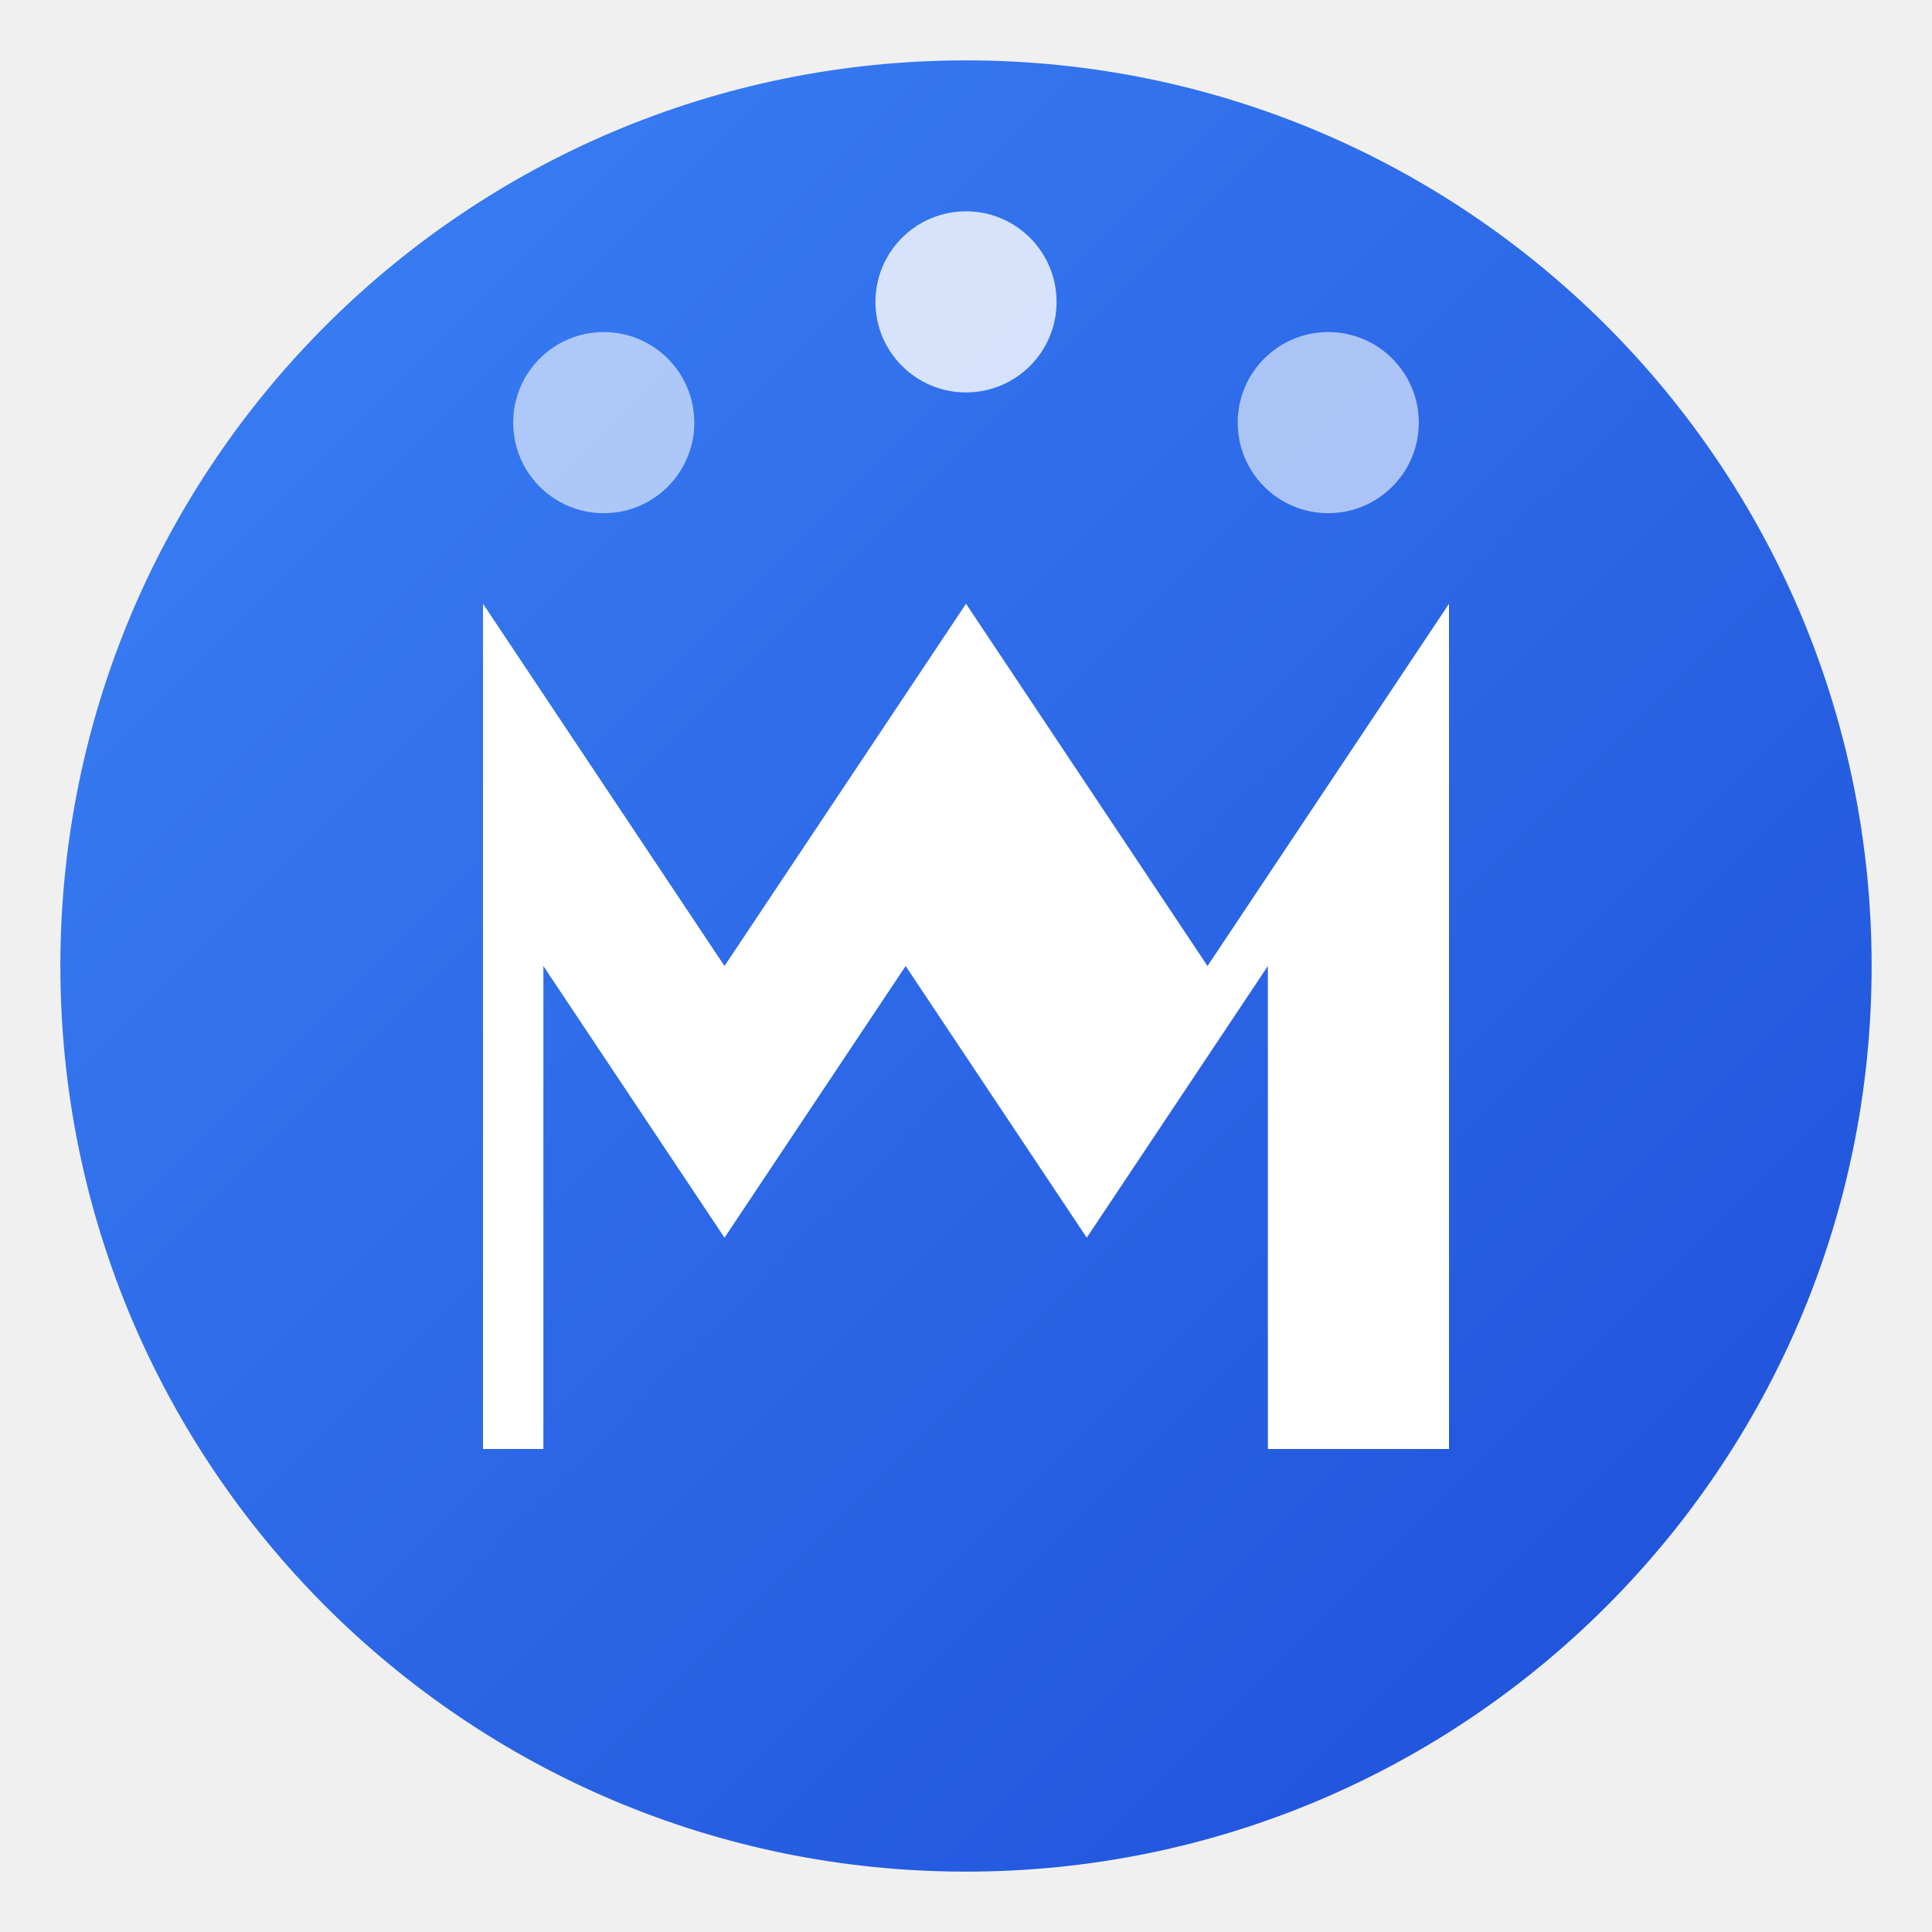
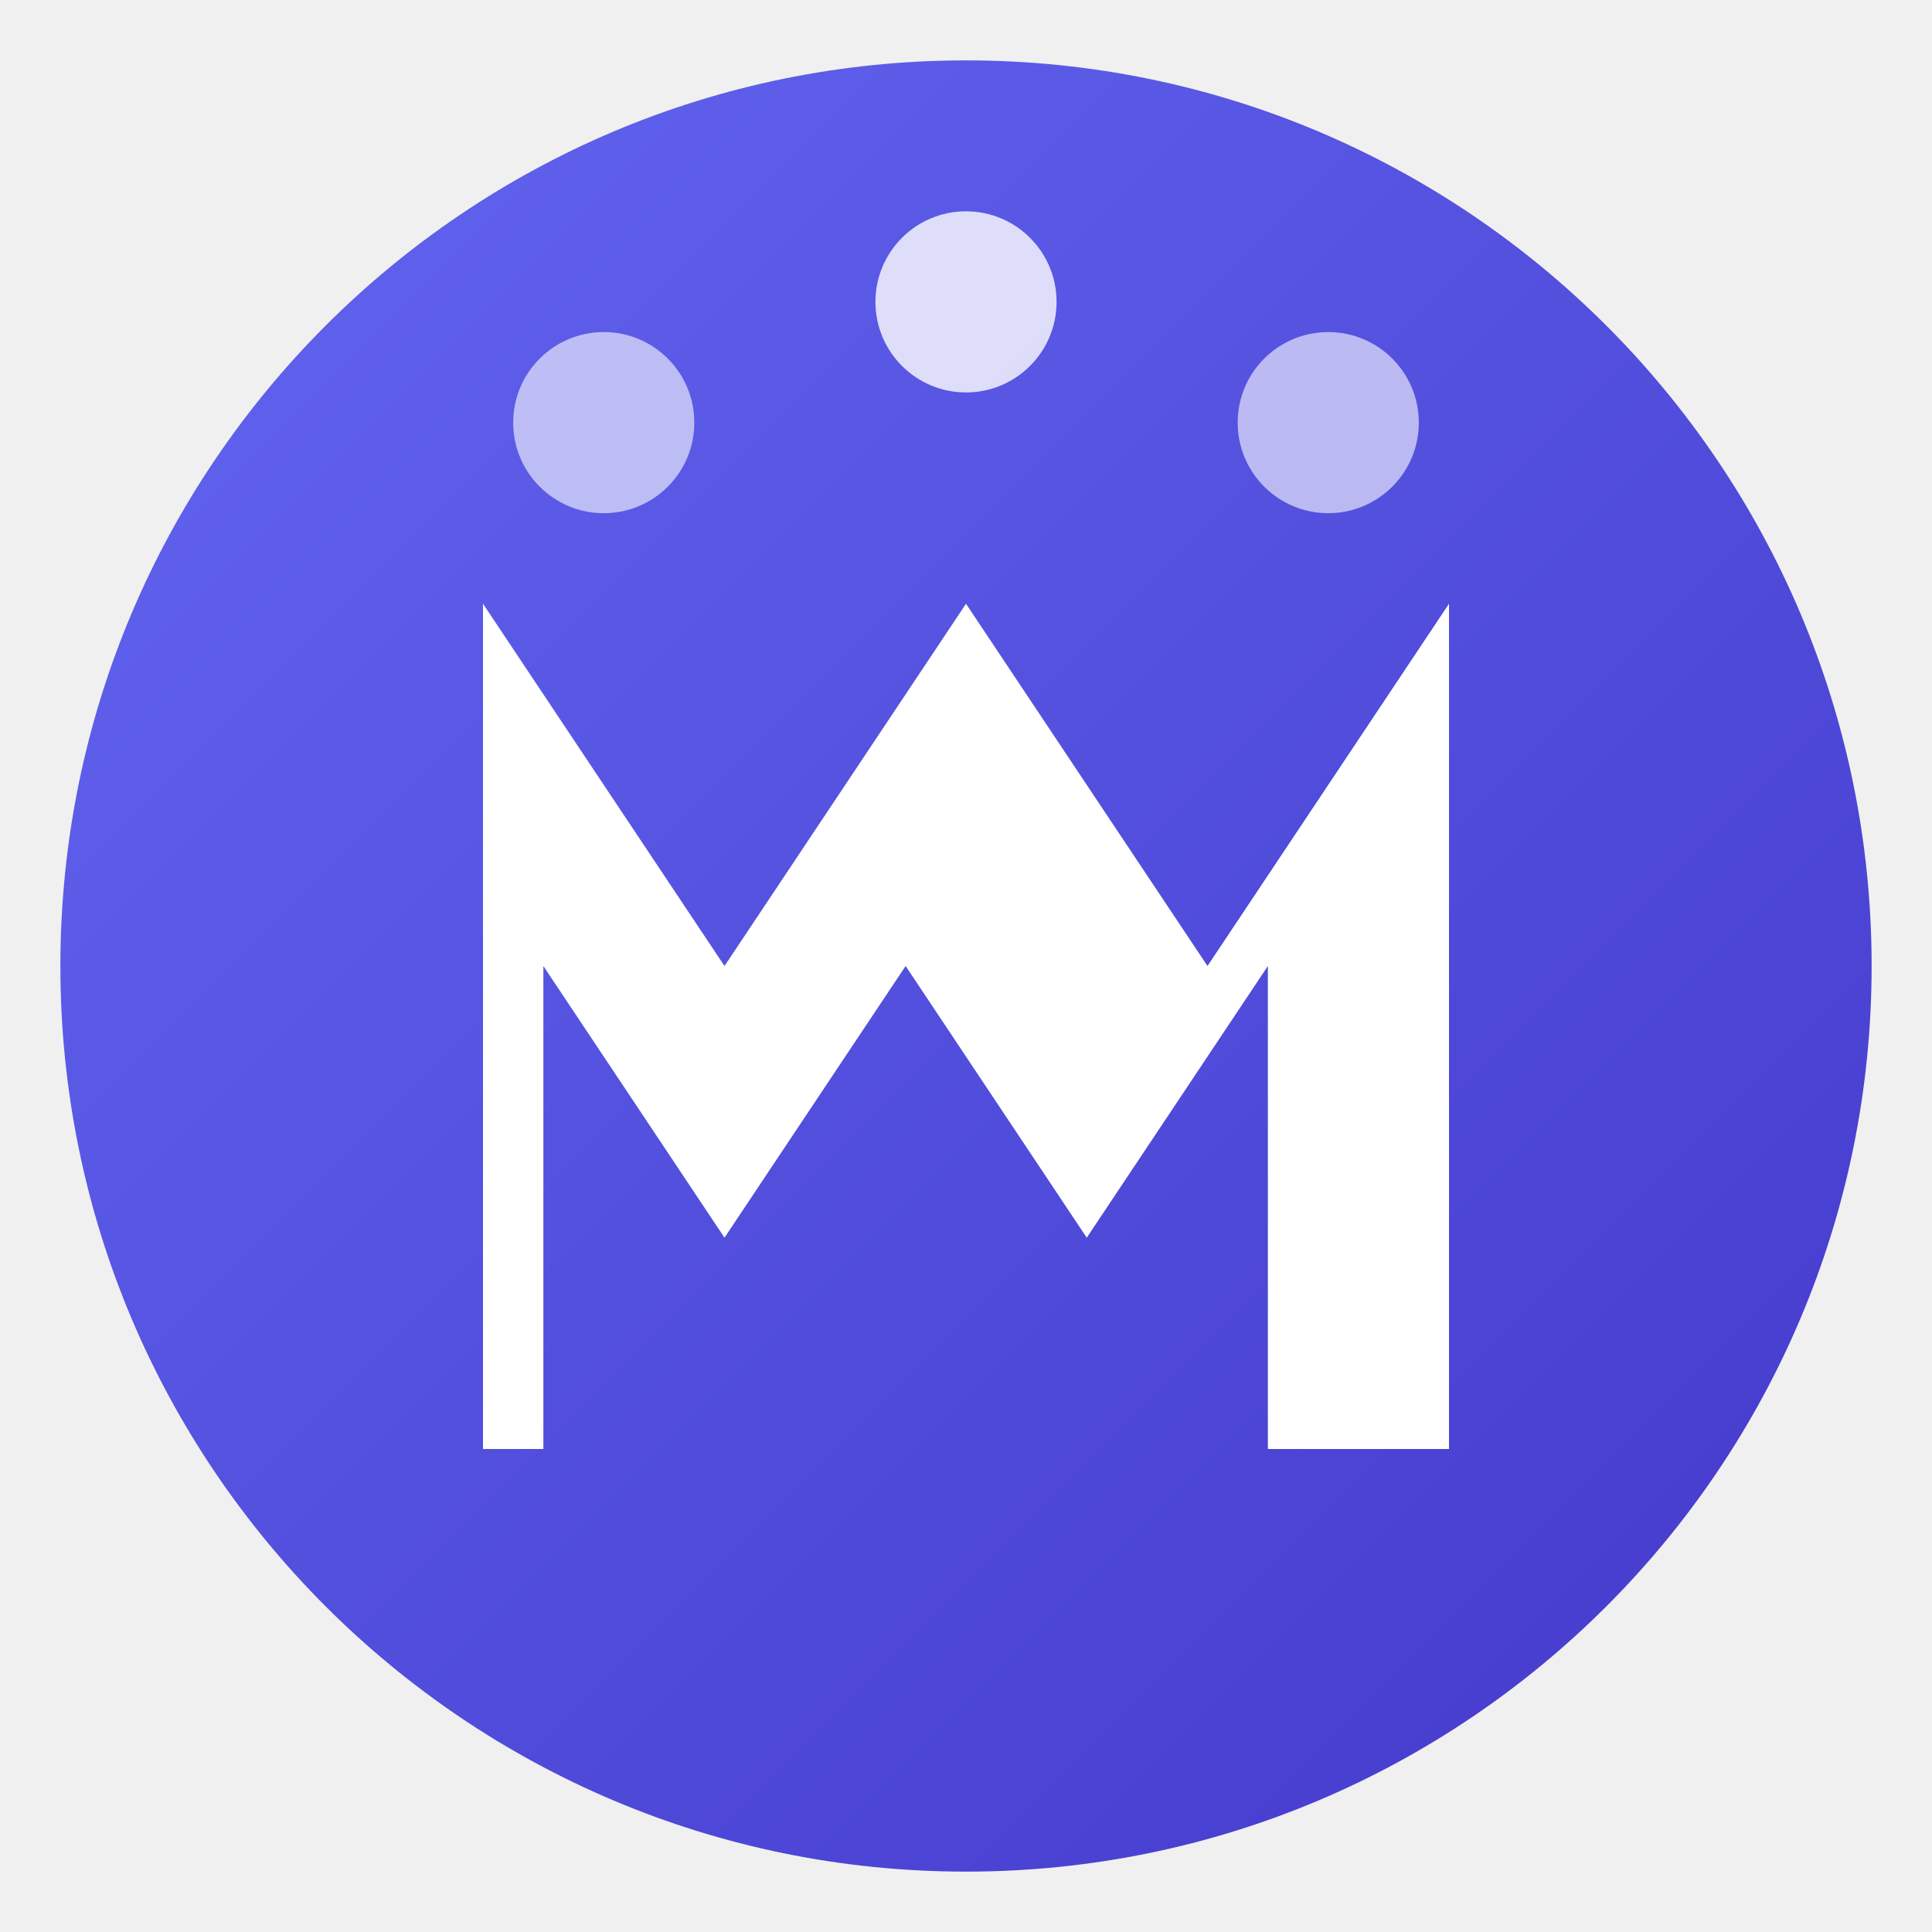
<svg xmlns="http://www.w3.org/2000/svg" viewBox="0 0 32 32">
  <defs>
    <linearGradient id="grad" x1="0%" y1="0%" x2="100%" y2="100%">
-       <stop offset="0%" style="stop-color:#3B82F6;stop-opacity:1" />
-       <stop offset="100%" style="stop-color:#1D4ED8;stop-opacity:1" />
+       <stop offset="0%" style="stop-color:#6366f1;stop-opacity:1" />
+       <stop offset="100%" style="stop-color:#4338ca;stop-opacity:1" />
    </linearGradient>
  </defs>
  <circle cx="16" cy="16" r="15" fill="url(#grad)" />
  <path d="M8 24V10l4 6 4-6 4 6 4-6v14h-3V16l-3 4.5-3-4.5-3 4.5-3-4.5v8H8z" fill="white" />
  <circle cx="10" cy="7" r="1.5" fill="white" opacity="0.6" />
  <circle cx="16" cy="5" r="1.5" fill="white" opacity="0.8" />
  <circle cx="22" cy="7" r="1.5" fill="white" opacity="0.6" />
</svg>
